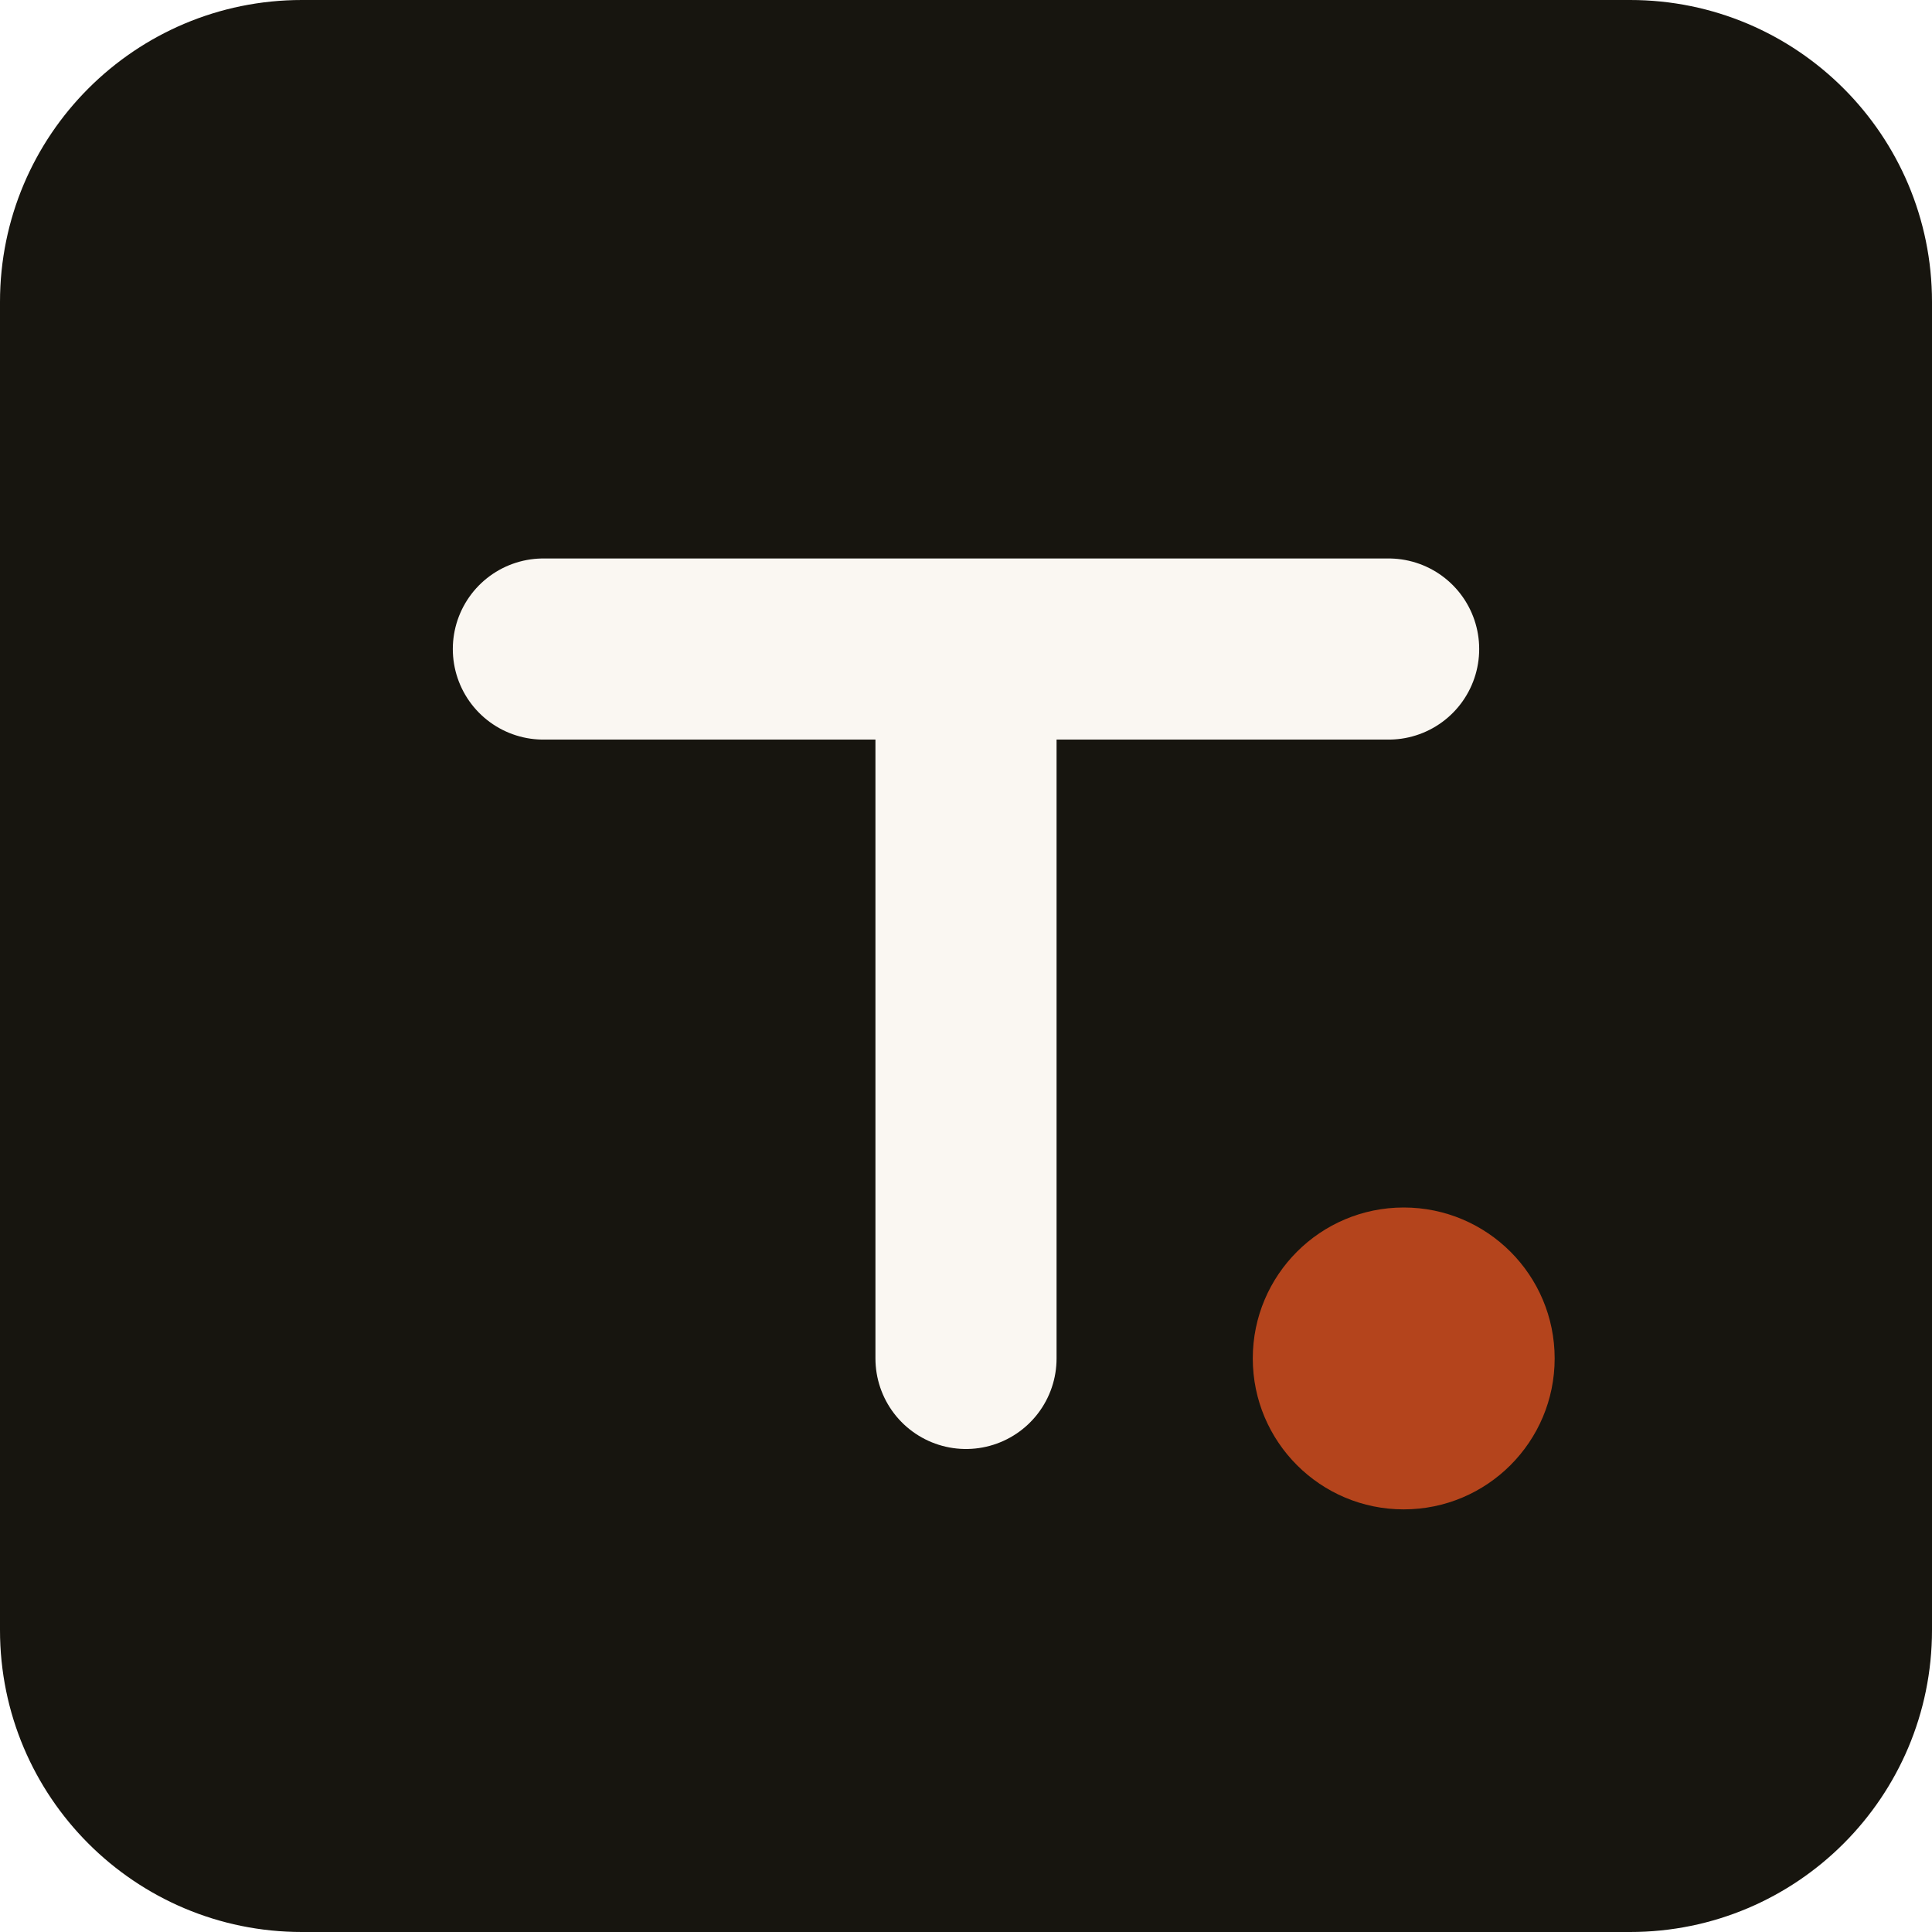
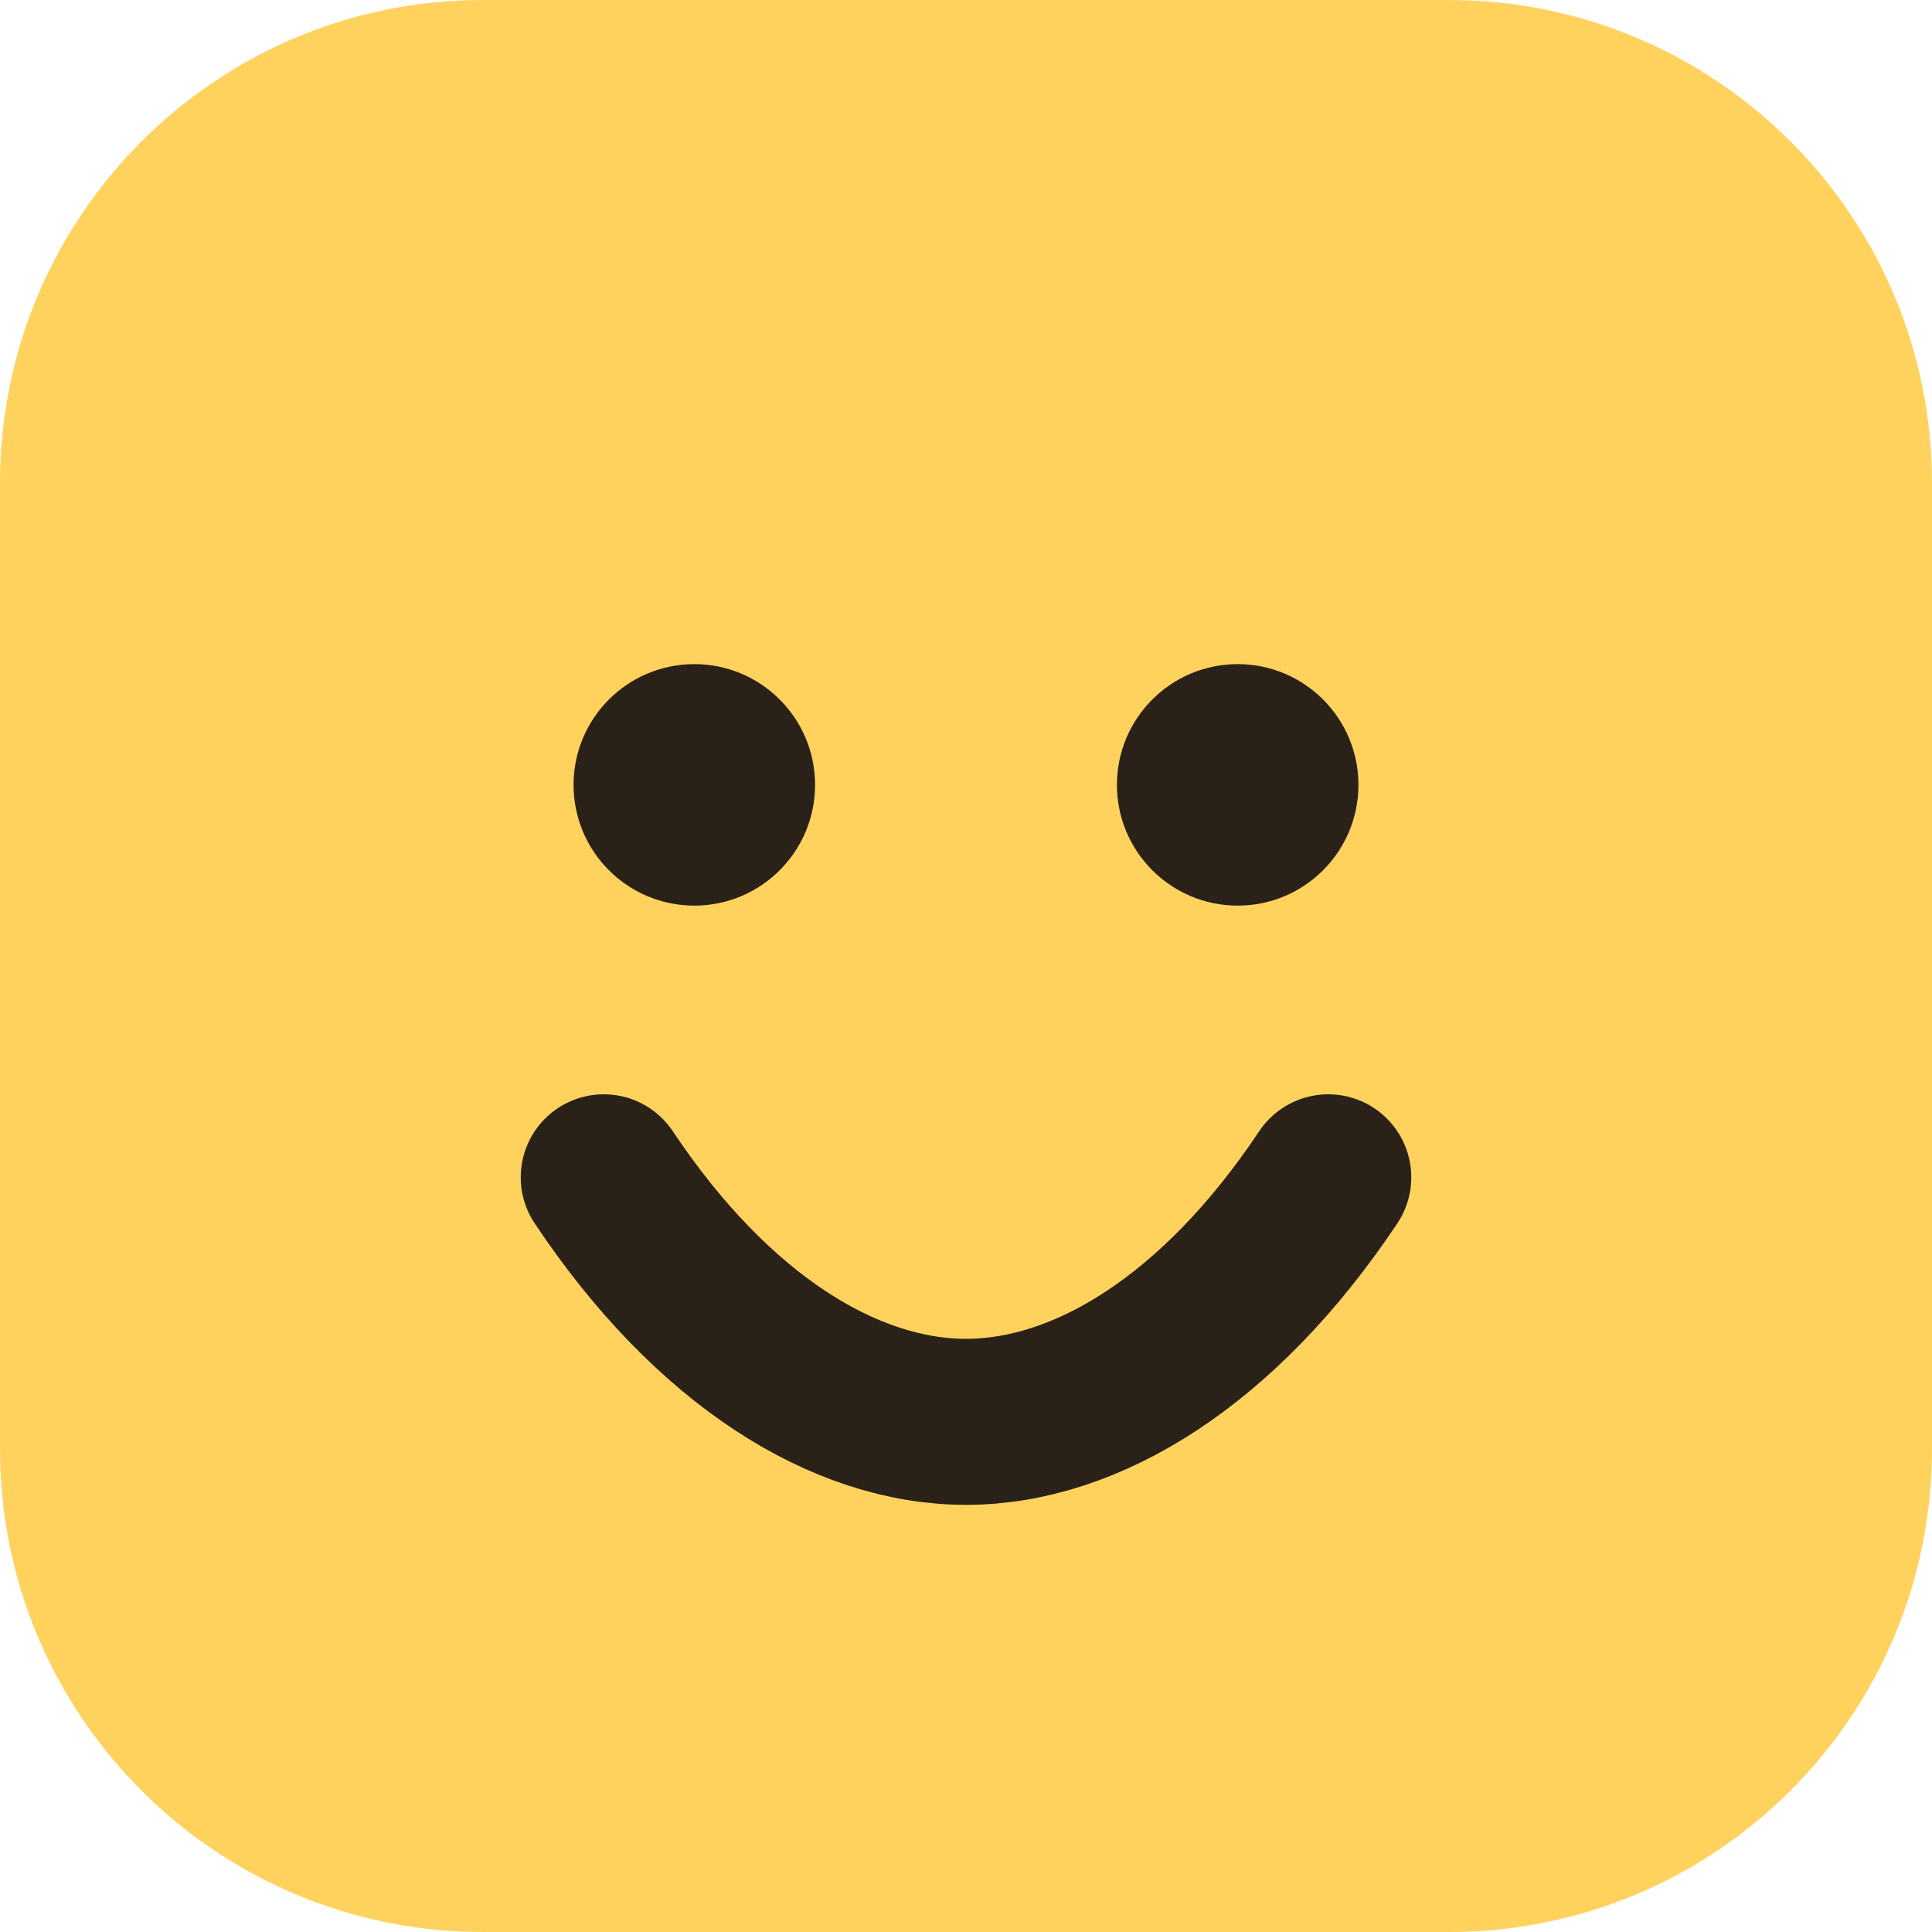
- <svg xmlns="http://www.w3.org/2000/svg" viewBox="0 0 64 64" role="img" aria-label="T monogram">
-   <rect width="64" height="64" rx="10" fill="#17150f" />
-   <path d="M18 21.5h28M32 21.5V45" fill="none" stroke="#faf7f2" stroke-width="6" stroke-linecap="round" />
-   <circle cx="46.5" cy="45" r="5" fill="#b4441c" />
+ <svg xmlns="http://www.w3.org/2000/svg" viewBox="0 0 64 64" role="img" aria-label="Smiley face">
+   <rect width="64" height="64" rx="16" fill="#ffd25e" />
+   <circle cx="23" cy="26" r="4" fill="#2a2118" />
+   <circle cx="41" cy="26" r="4" fill="#2a2118" />
+   <path d="M20 39c3.6 5.4 8 8.1 12 8.1s8.4-2.7 12-8.1" fill="none" stroke="#2a2118" stroke-width="5.5" stroke-linecap="round" />
</svg>
